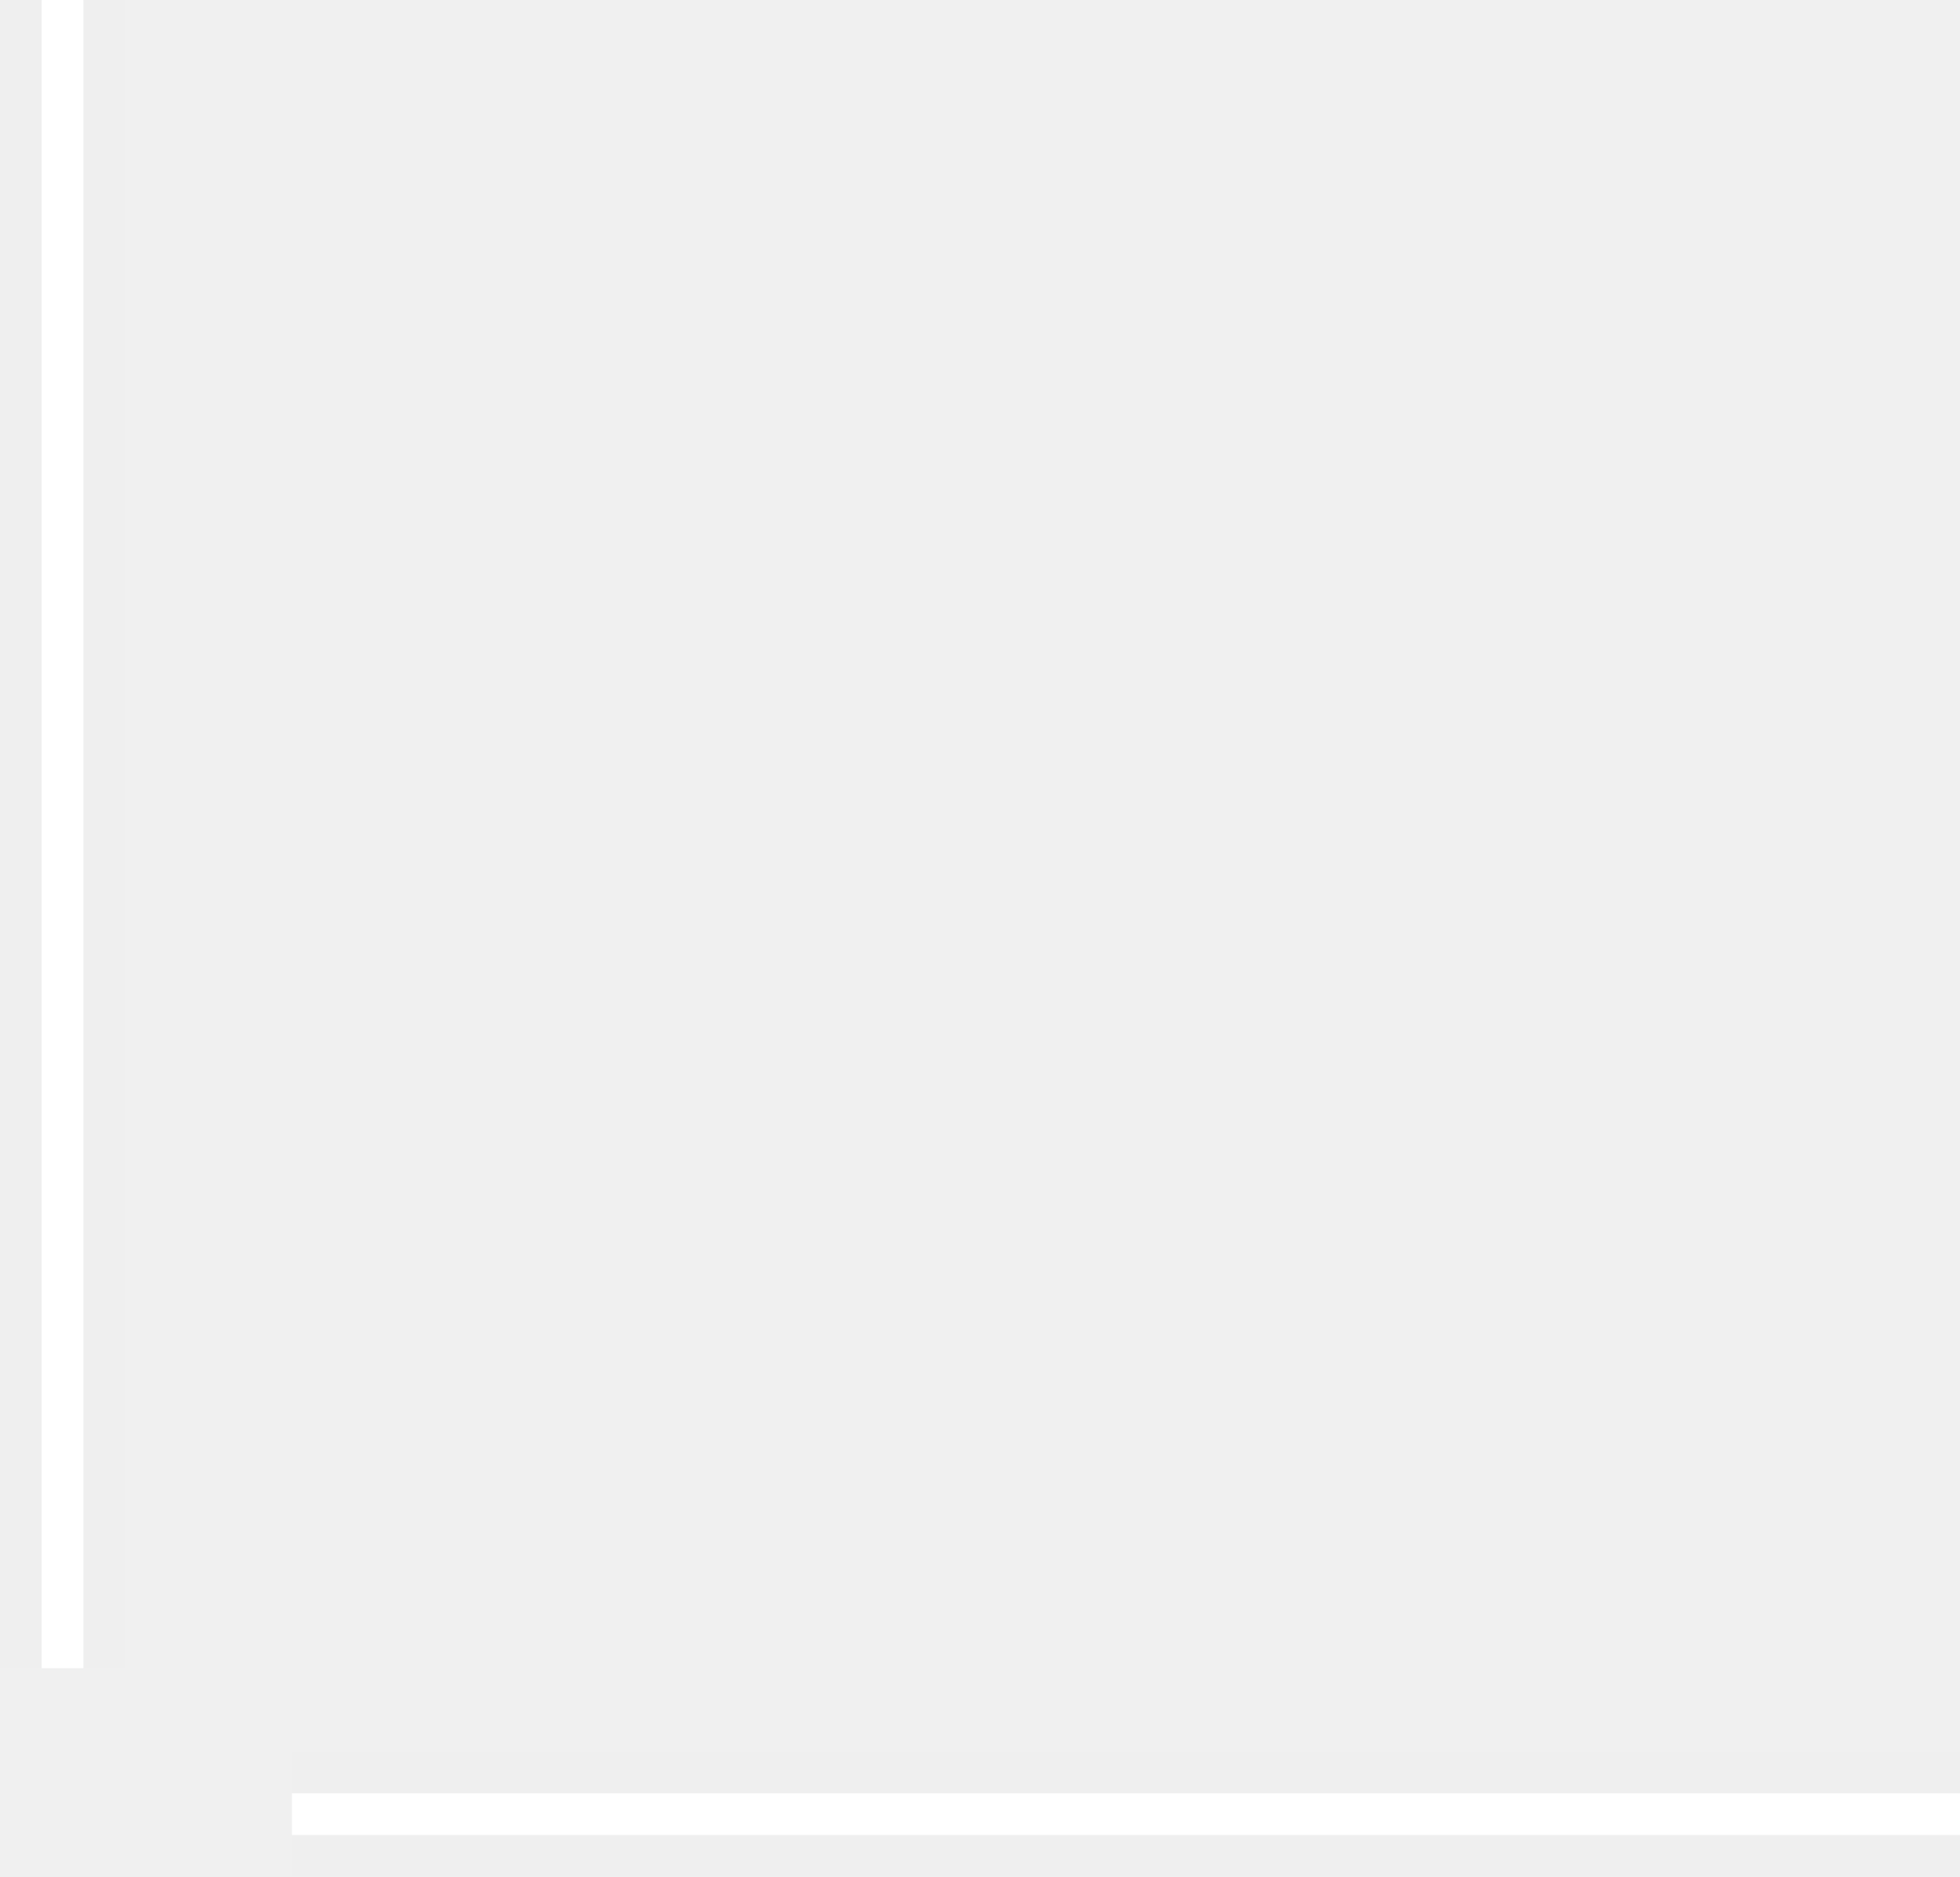
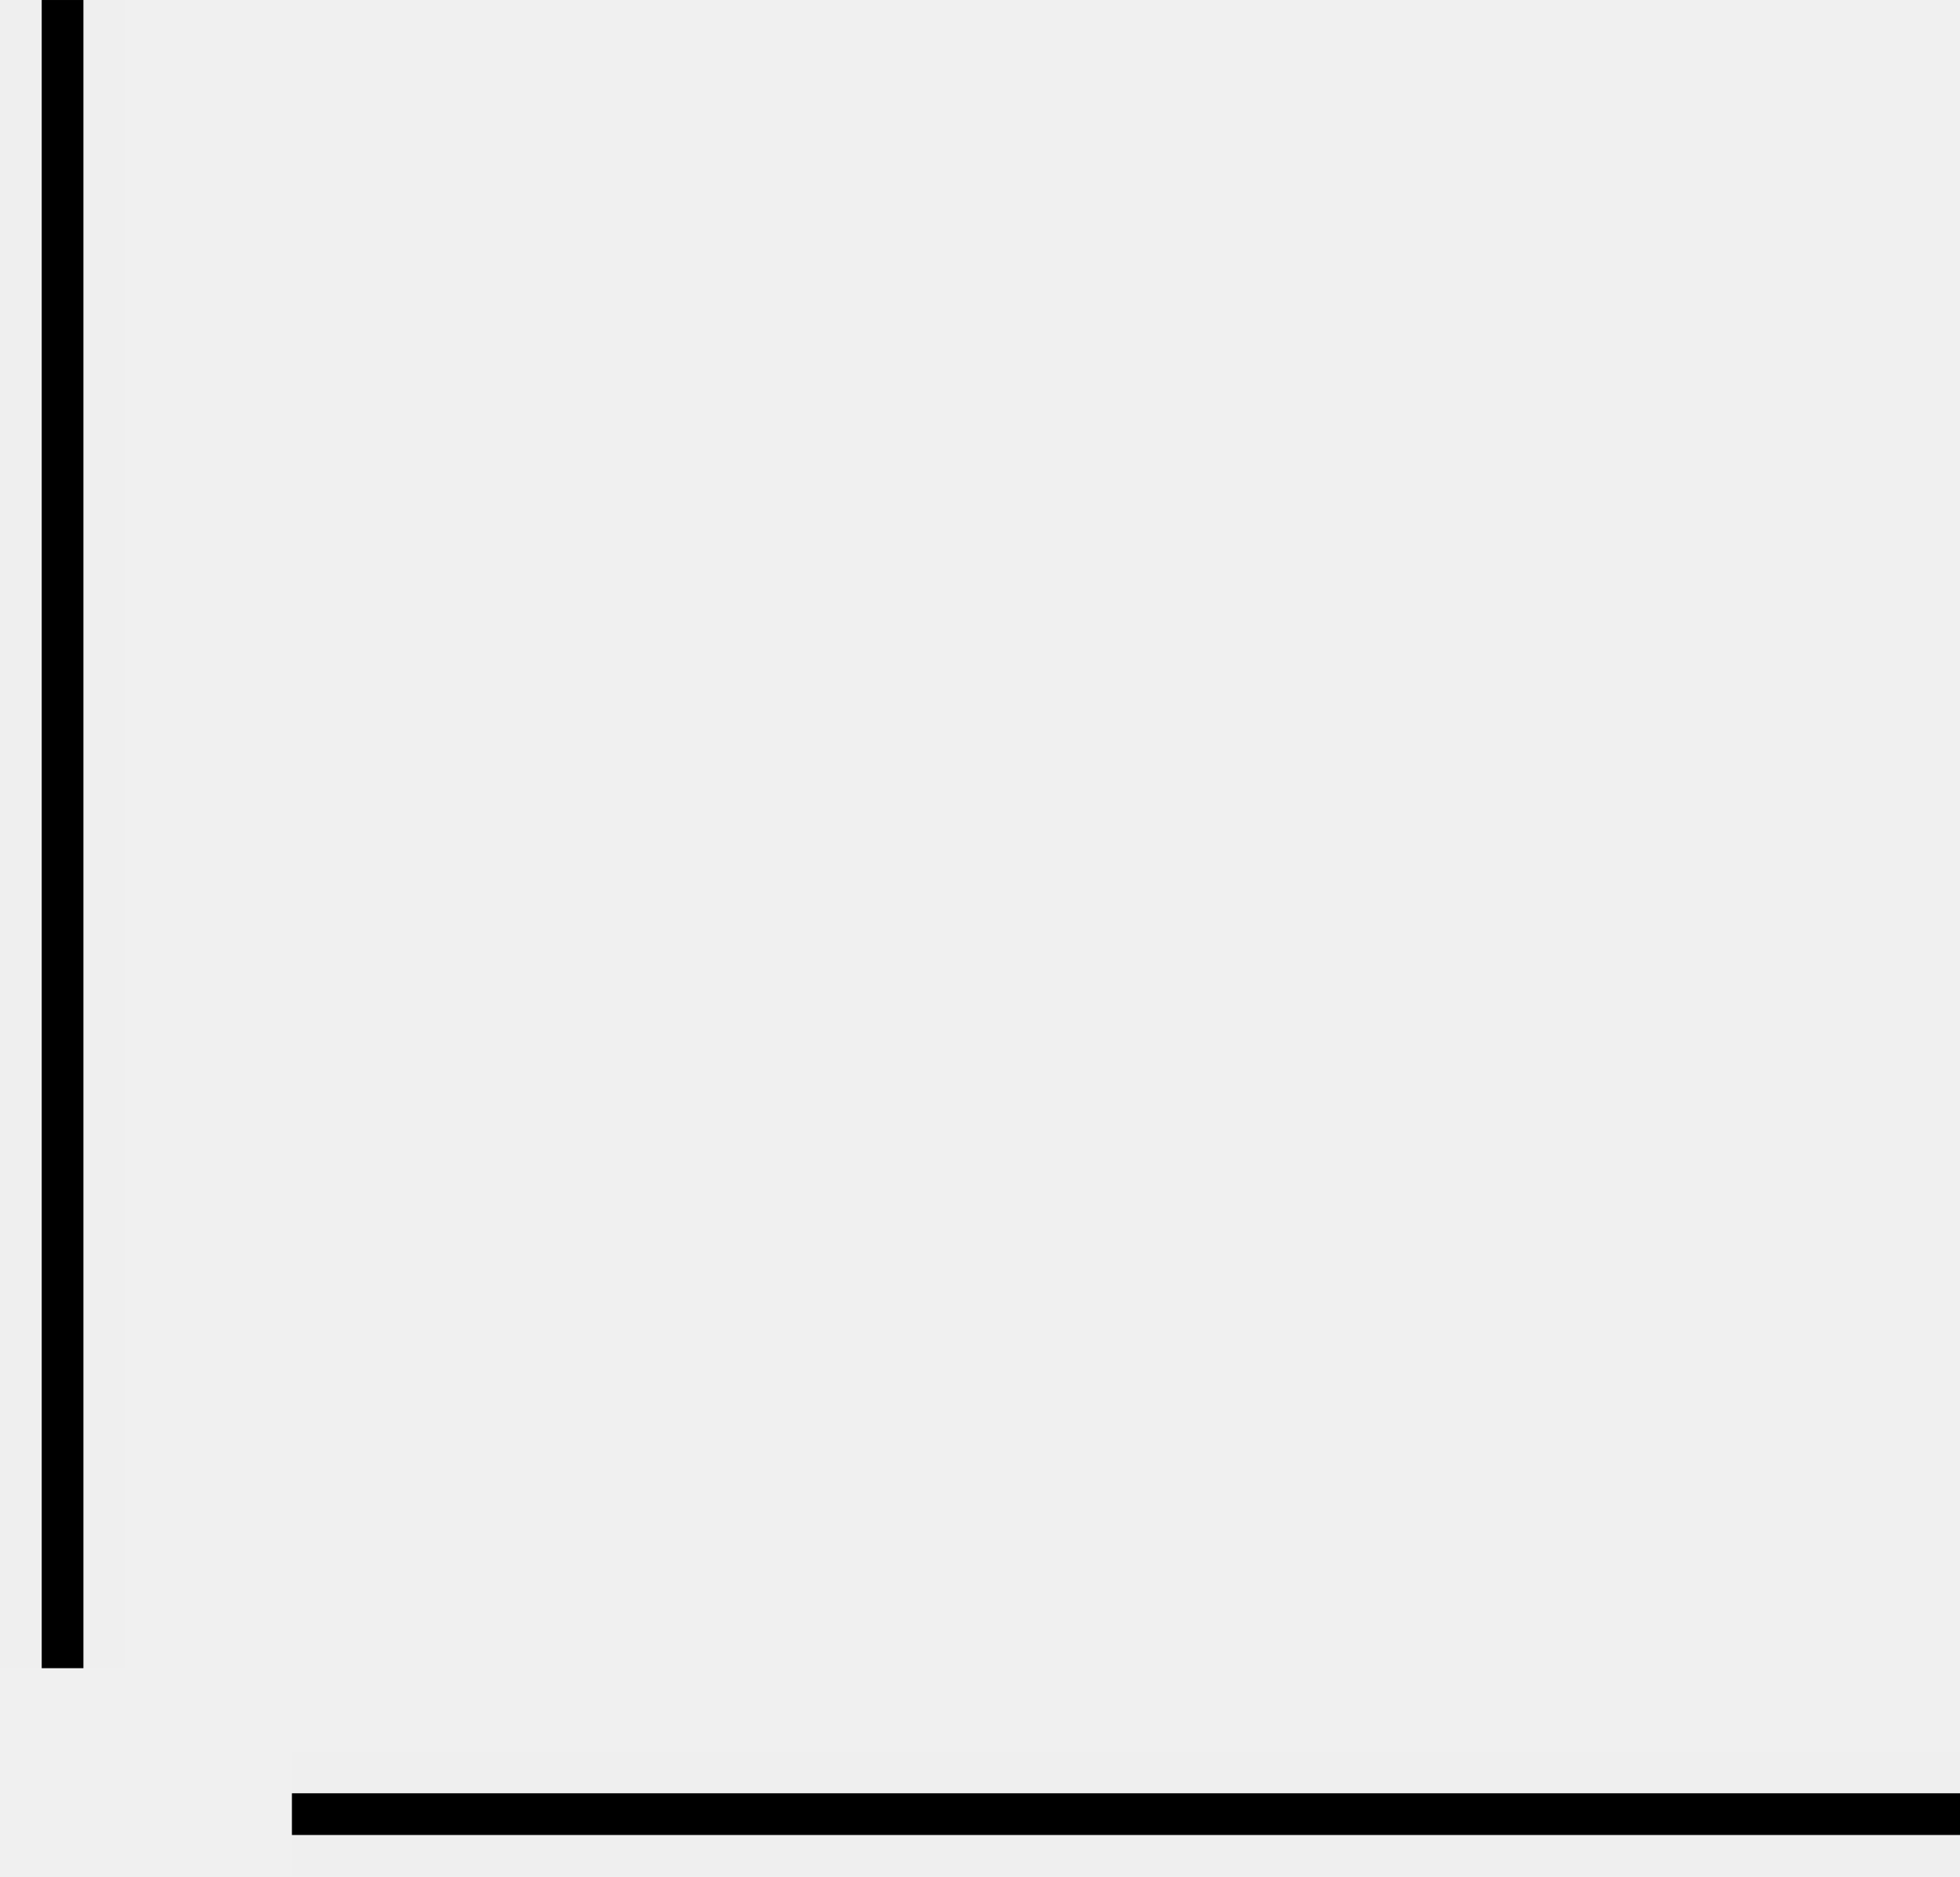
<svg xmlns="http://www.w3.org/2000/svg" width="47" height="45" version="1.0" id="svg21">
  <defs id="defs3">
    <style id="current-color-scheme" type="text/css">.ColorScheme-Text {
        color:#31363b;
      }
      .ColorScheme-Background{
        color:#eff0f1;
      }
      .ColorScheme-ViewText {
        color:#31363b;
      }
      .ColorScheme-ViewBackground{
        color:#fcfcfc;
      }
      .ColorScheme-ViewHover {
        color:#3daee9;
      }
      .ColorScheme-ViewFocus{
        color:#3daee9;
      }
      .ColorScheme-ButtonText {
        color:#31363b;
      }
      .ColorScheme-ButtonBackground{
        color:#eff0f1;
      }
      .ColorScheme-ButtonHover {
        color:#3daee9;
      }
      .ColorScheme-ButtonFocus{
        color:#3daee9;
      }</style>
  </defs>
  <g transform="translate(-28,-14)" id="g19">
    <g id="vertical-line" transform="translate(-4.9688 .40625)">
      <path class="ColorScheme-Text" d="m32.969 13.594v40h3v-40h-3z" color="#31363b" fill="currentColor" fill-opacity=".3" opacity=".01" id="path5" />
      <path class="ColorScheme-Background" d="m33.969 13.594v40h1v-40h-1z" color="#eff0f1" fill="currentColor" fill-opacity=".1" id="path7" />
-       <path class="ColorScheme-Text" d="m33.969 13.594v40h1v-40h-1z" color="#31363b" fill-opacity=".15" id="path9" style="fill:#ffffff;fill-opacity:1" />
+       <path class="ColorScheme-Text" d="m33.969 13.594v40h1v-40h-1z" color="#31363b" fill-opacity=".15" id="path9" style="fill:#000000;fill-opacity:1;opacity:1" />
    </g>
    <g id="horizontal-line" transform="translate(-.69097 .471)">
      <path class="ColorScheme-Text" d="m75.691 55.529h-40v3h40v-3z" color="#31363b" fill="currentColor" fill-opacity=".3" opacity=".01" id="path12" />
      <path class="ColorScheme-Background" d="m75.691 56.529h-40v1h40v-1z" color="#eff0f1" fill="currentColor" fill-opacity=".1" id="path14" />
-       <path class="ColorScheme-Text" d="m75.691 56.529h-40v1h40v-1z" color="#31363b" fill-opacity=".15" id="path16" style="fill:#ffffff;fill-opacity:1" />
+       <path class="ColorScheme-Text" d="m75.691 56.529h-40v1h40v-1z" color="#31363b" fill-opacity=".15" id="path16" style="fill:#000000;fill-opacity:1;opacity:1" />
    </g>
  </g>
</svg>
